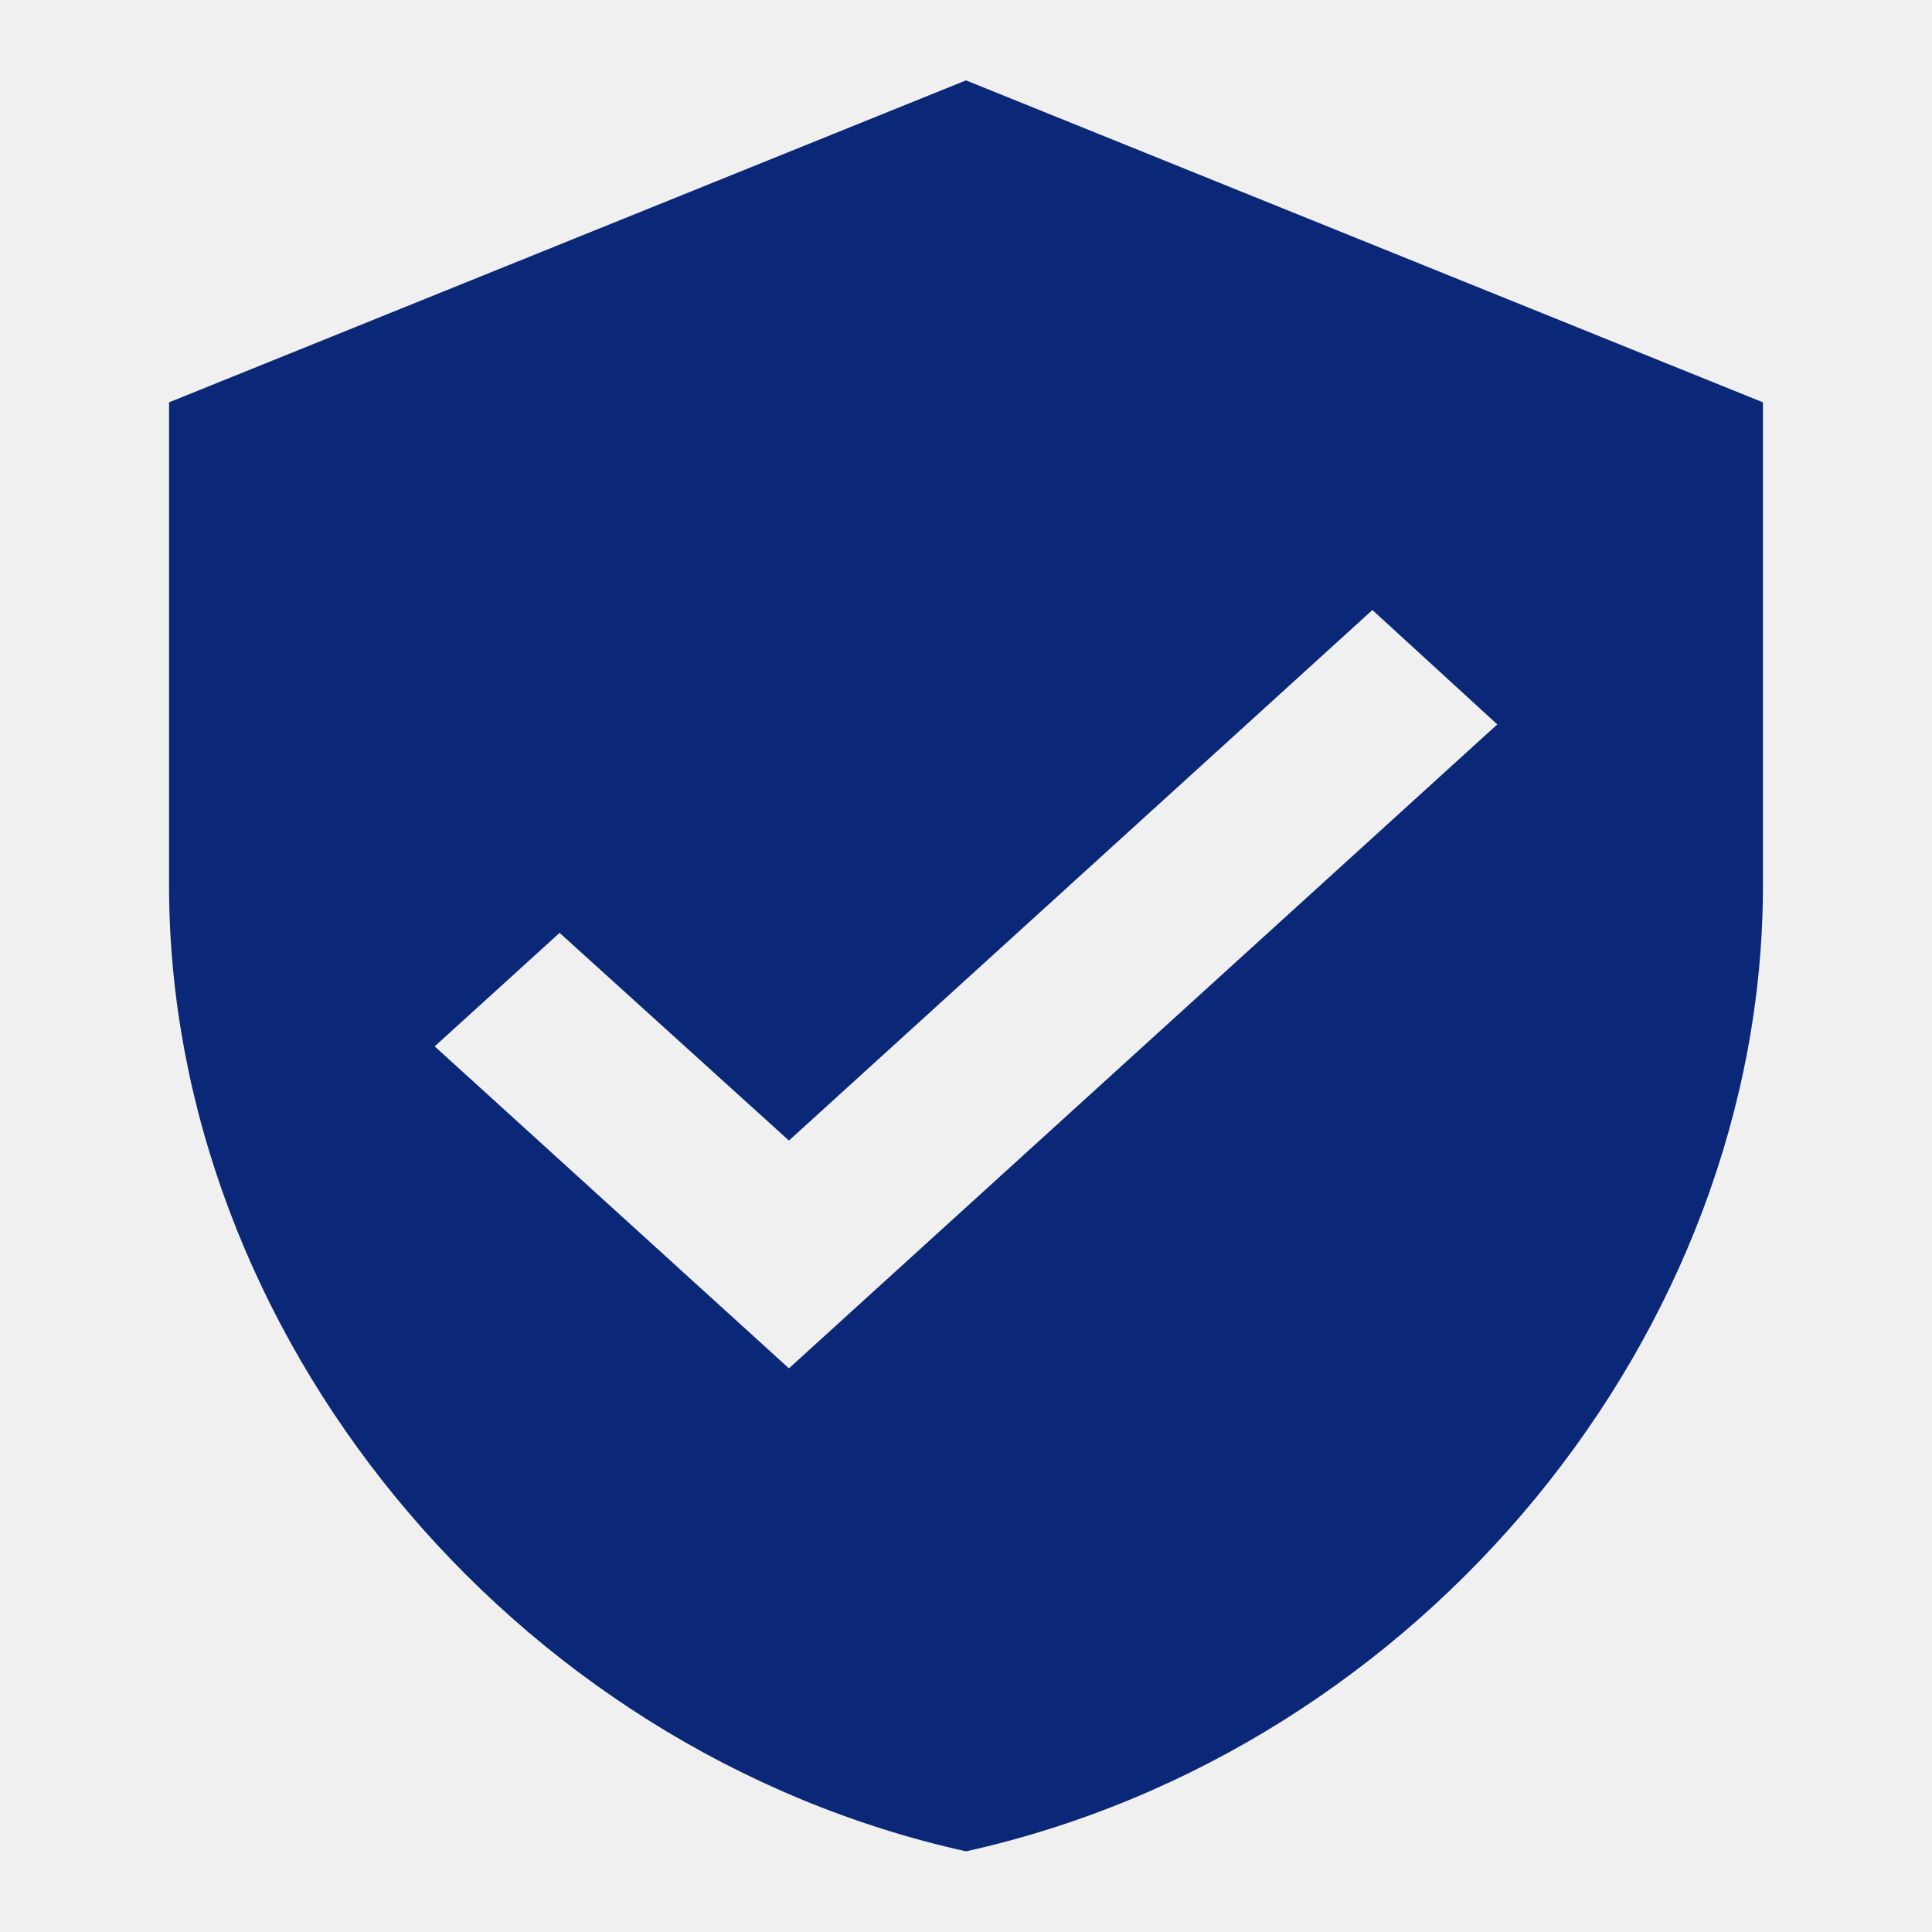
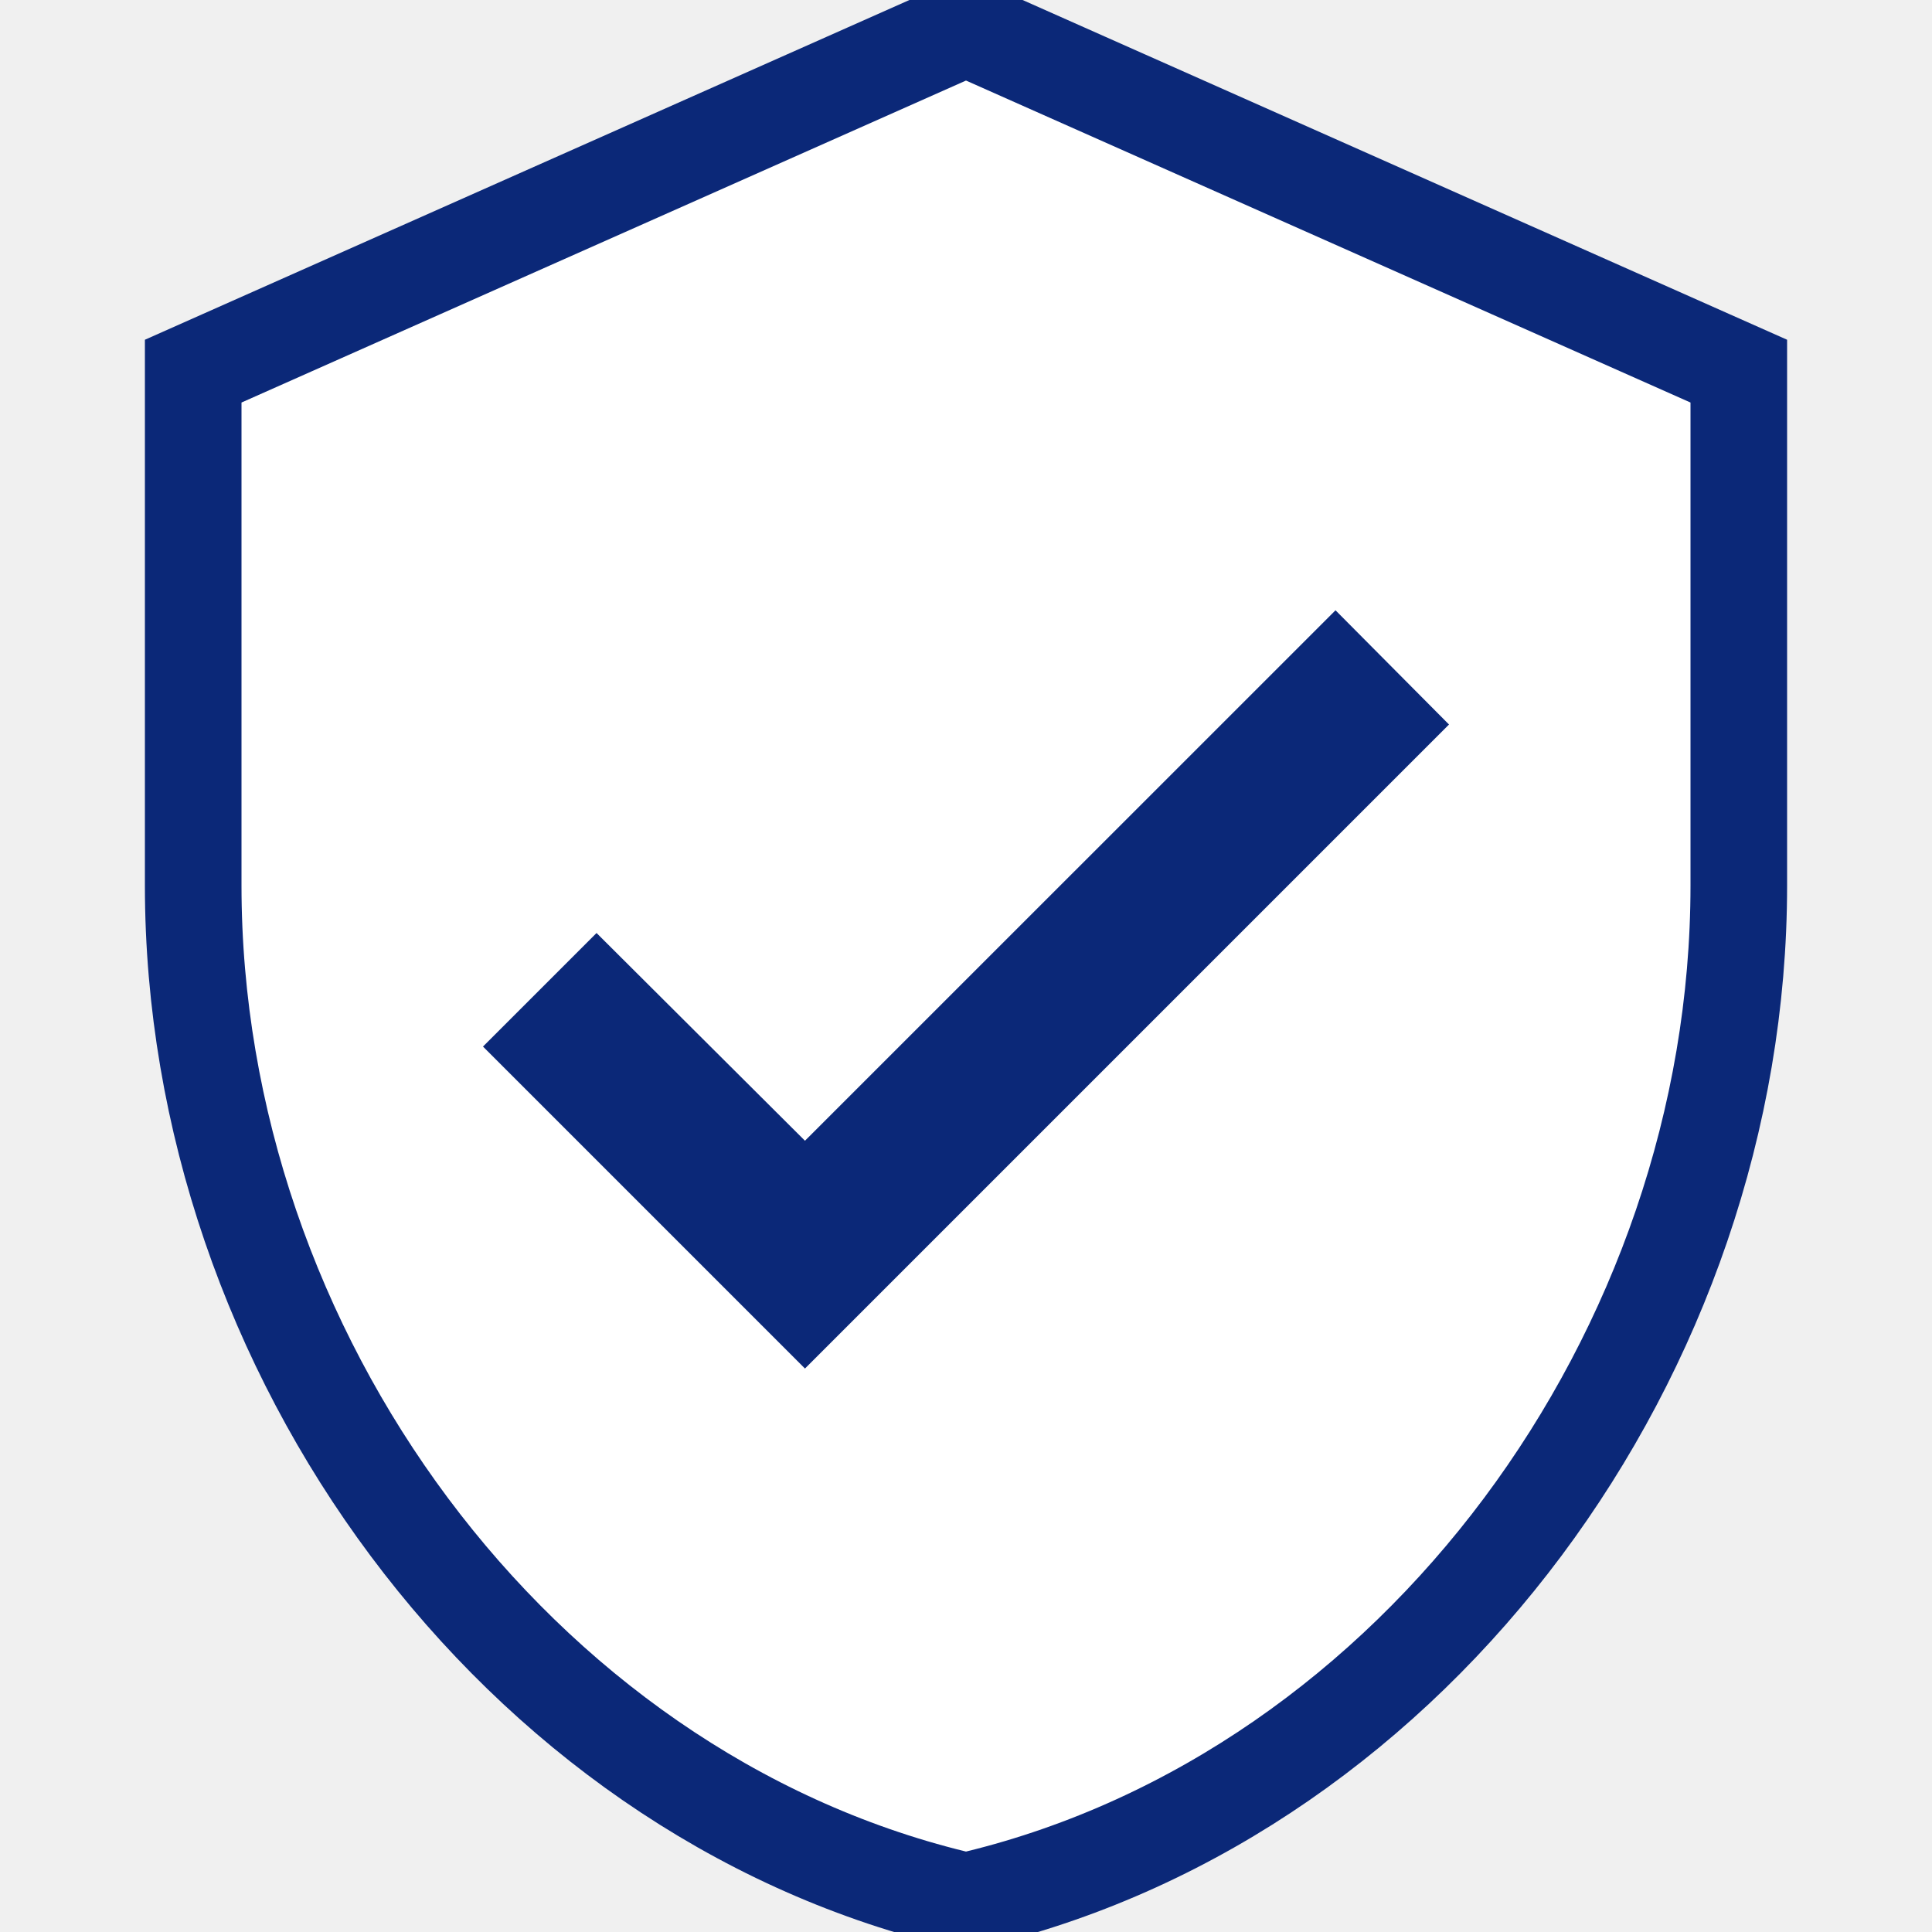
<svg xmlns="http://www.w3.org/2000/svg" width="20" height="20" viewBox="0 0 20 20" fill="none">
-   <path d="M10 0.832L1.75 4.165V9.165C1.75 13.79 5.27 18.115 10 19.165C14.73 18.115 18.25 13.79 18.25 9.165V4.165L10 0.832ZM8.167 14.165L4.5 10.832L5.793 9.657L8.167 11.807L14.207 6.315L15.5 7.499L8.167 14.165Z" fill="#0B2878" />
+   <g clip-path="url(#clip0_7146_66337)">
+     <path d="M10.203 0.377L10 0.287L9.797 0.377L2.297 3.71L2 3.842V4.167V9.167C2 14.002 5.338 18.544 9.881 19.653L10 19.682L10.119 19.653C14.662 18.544 18 14.002 18 9.167V4.167V3.842L17.703 3.71L10.203 0.377ZM8.687 12.162L13.824 7.026L14.294 7.499L8.333 13.46L5.707 10.834L6.176 10.365L7.98 12.163L8.334 12.515L8.687 12.162Z" fill="white" stroke="#0B2878" />
+   </g>
+   <defs>
+     <clipPath id="clip0_7146_66337">
+       <rect width="20" height="20" fill="white" />
+     </clipPath>
+   </defs>
</svg>
